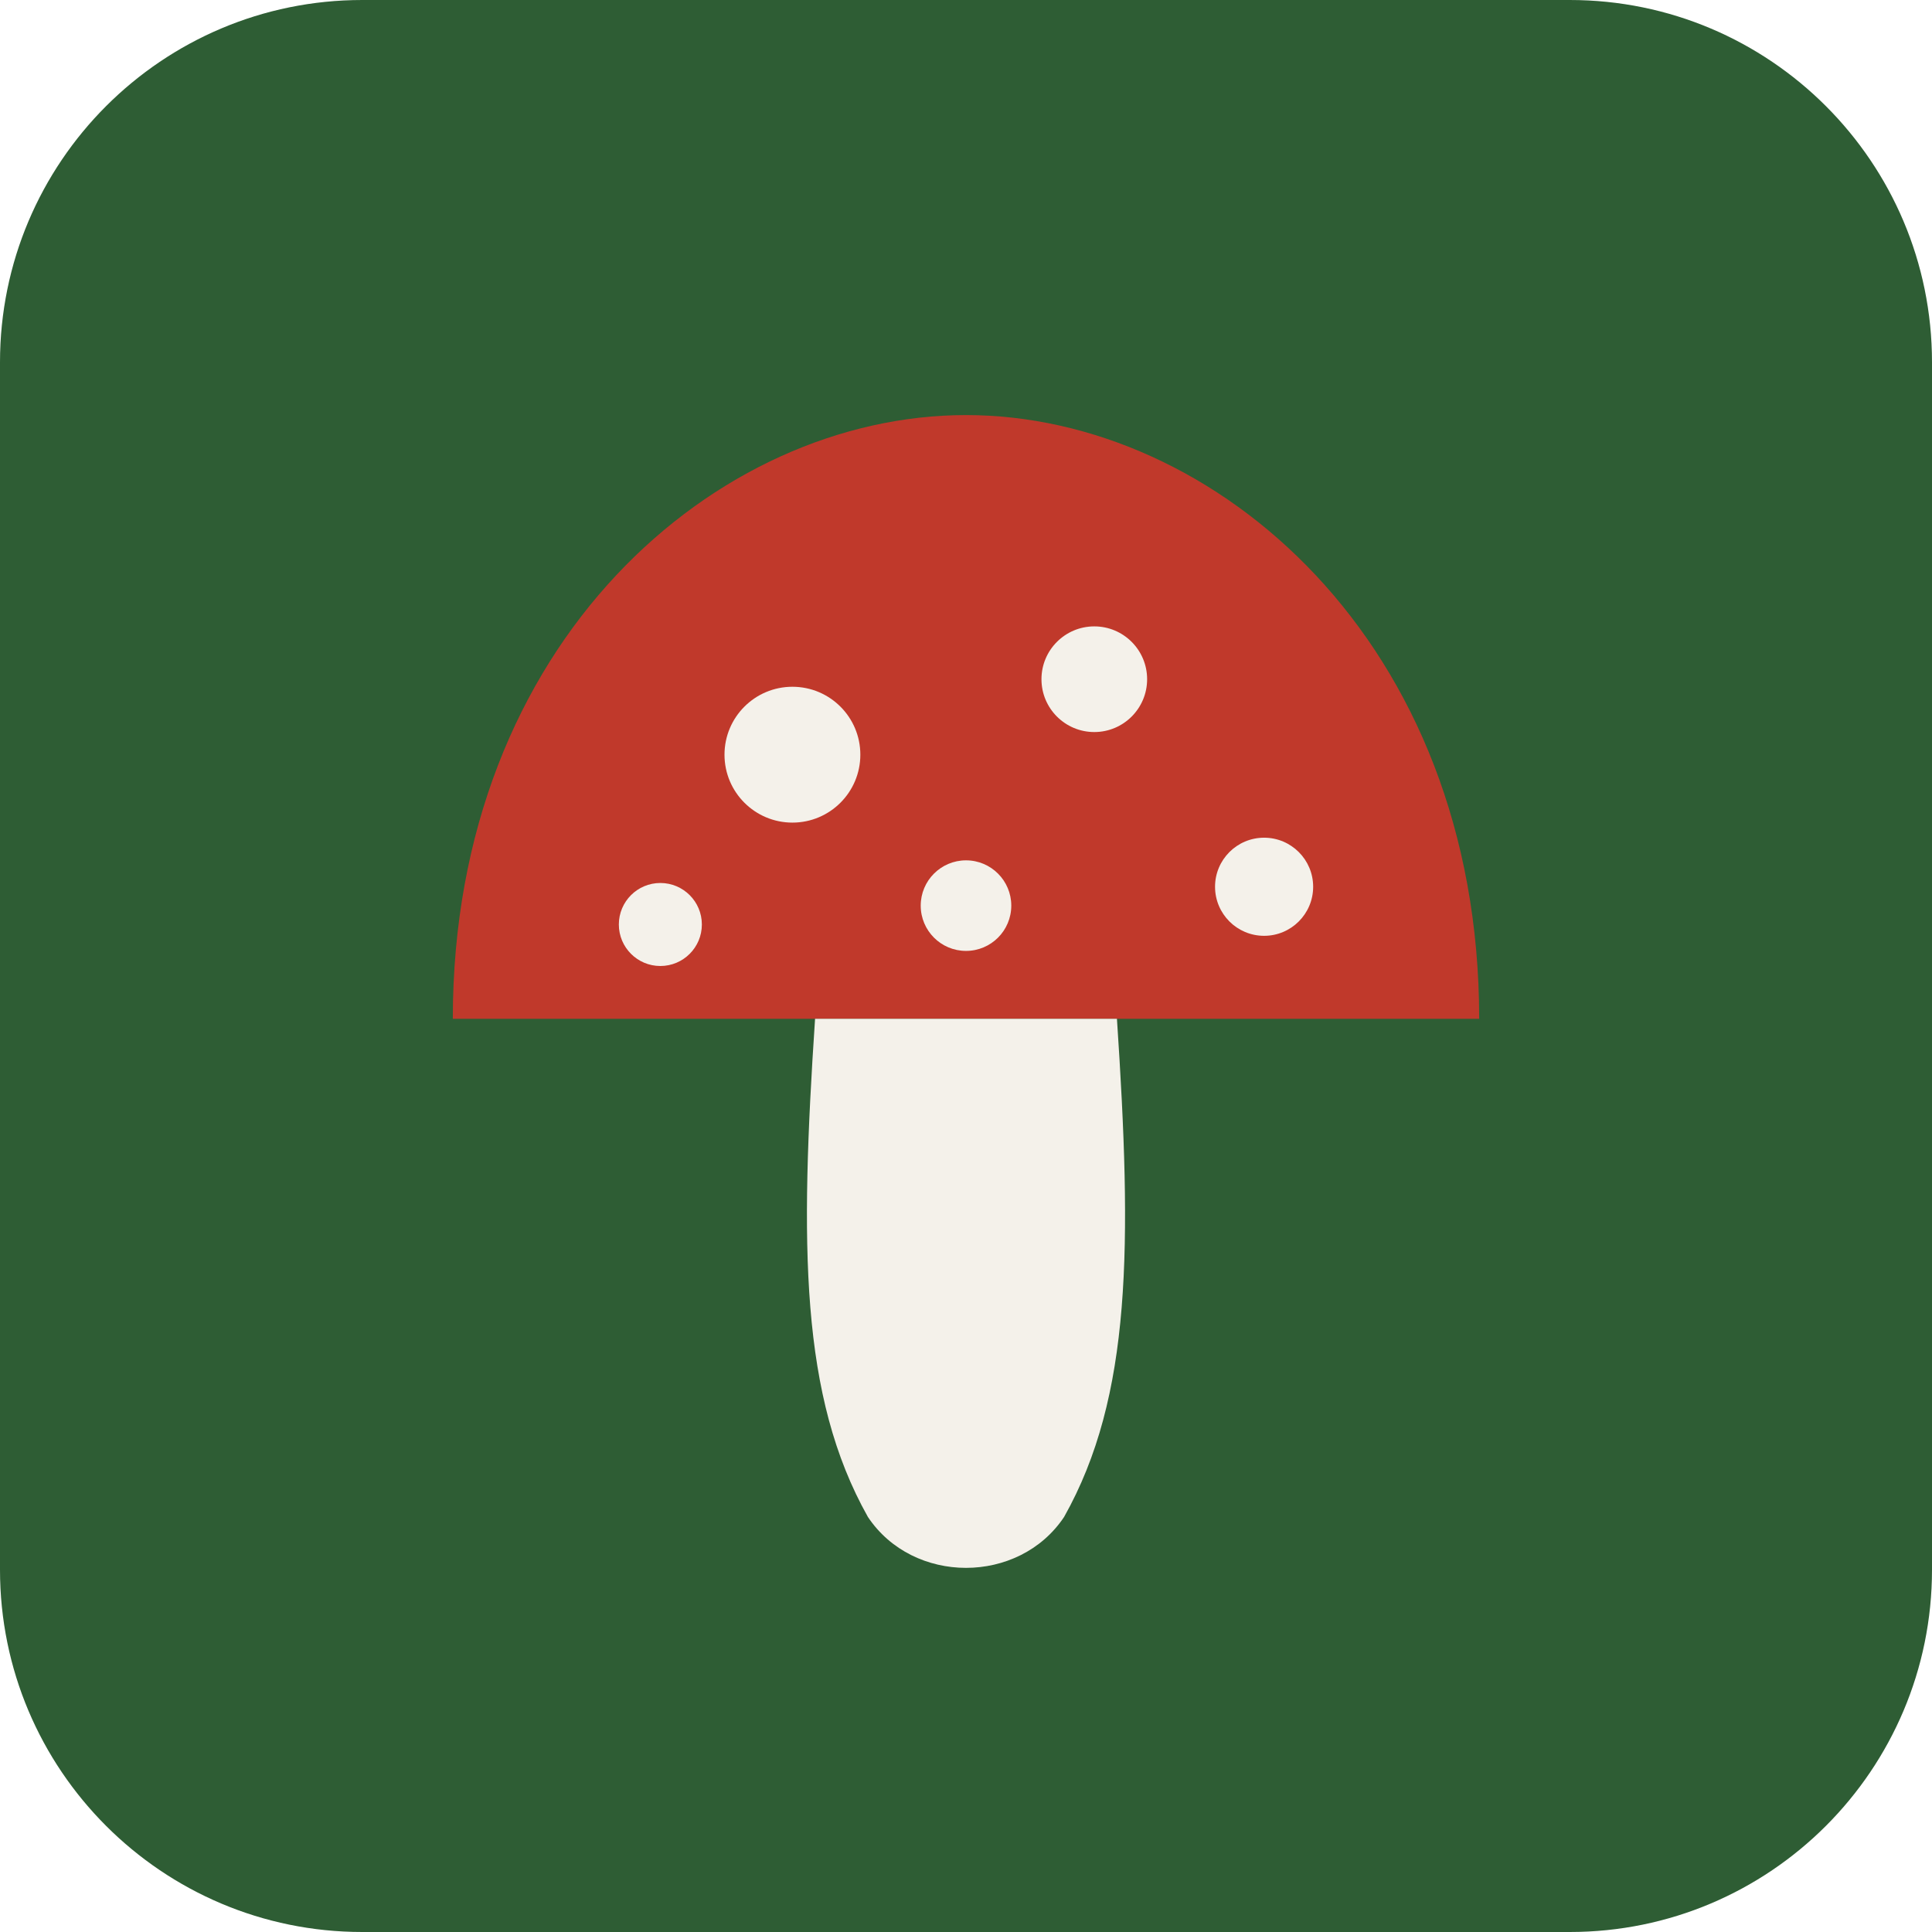
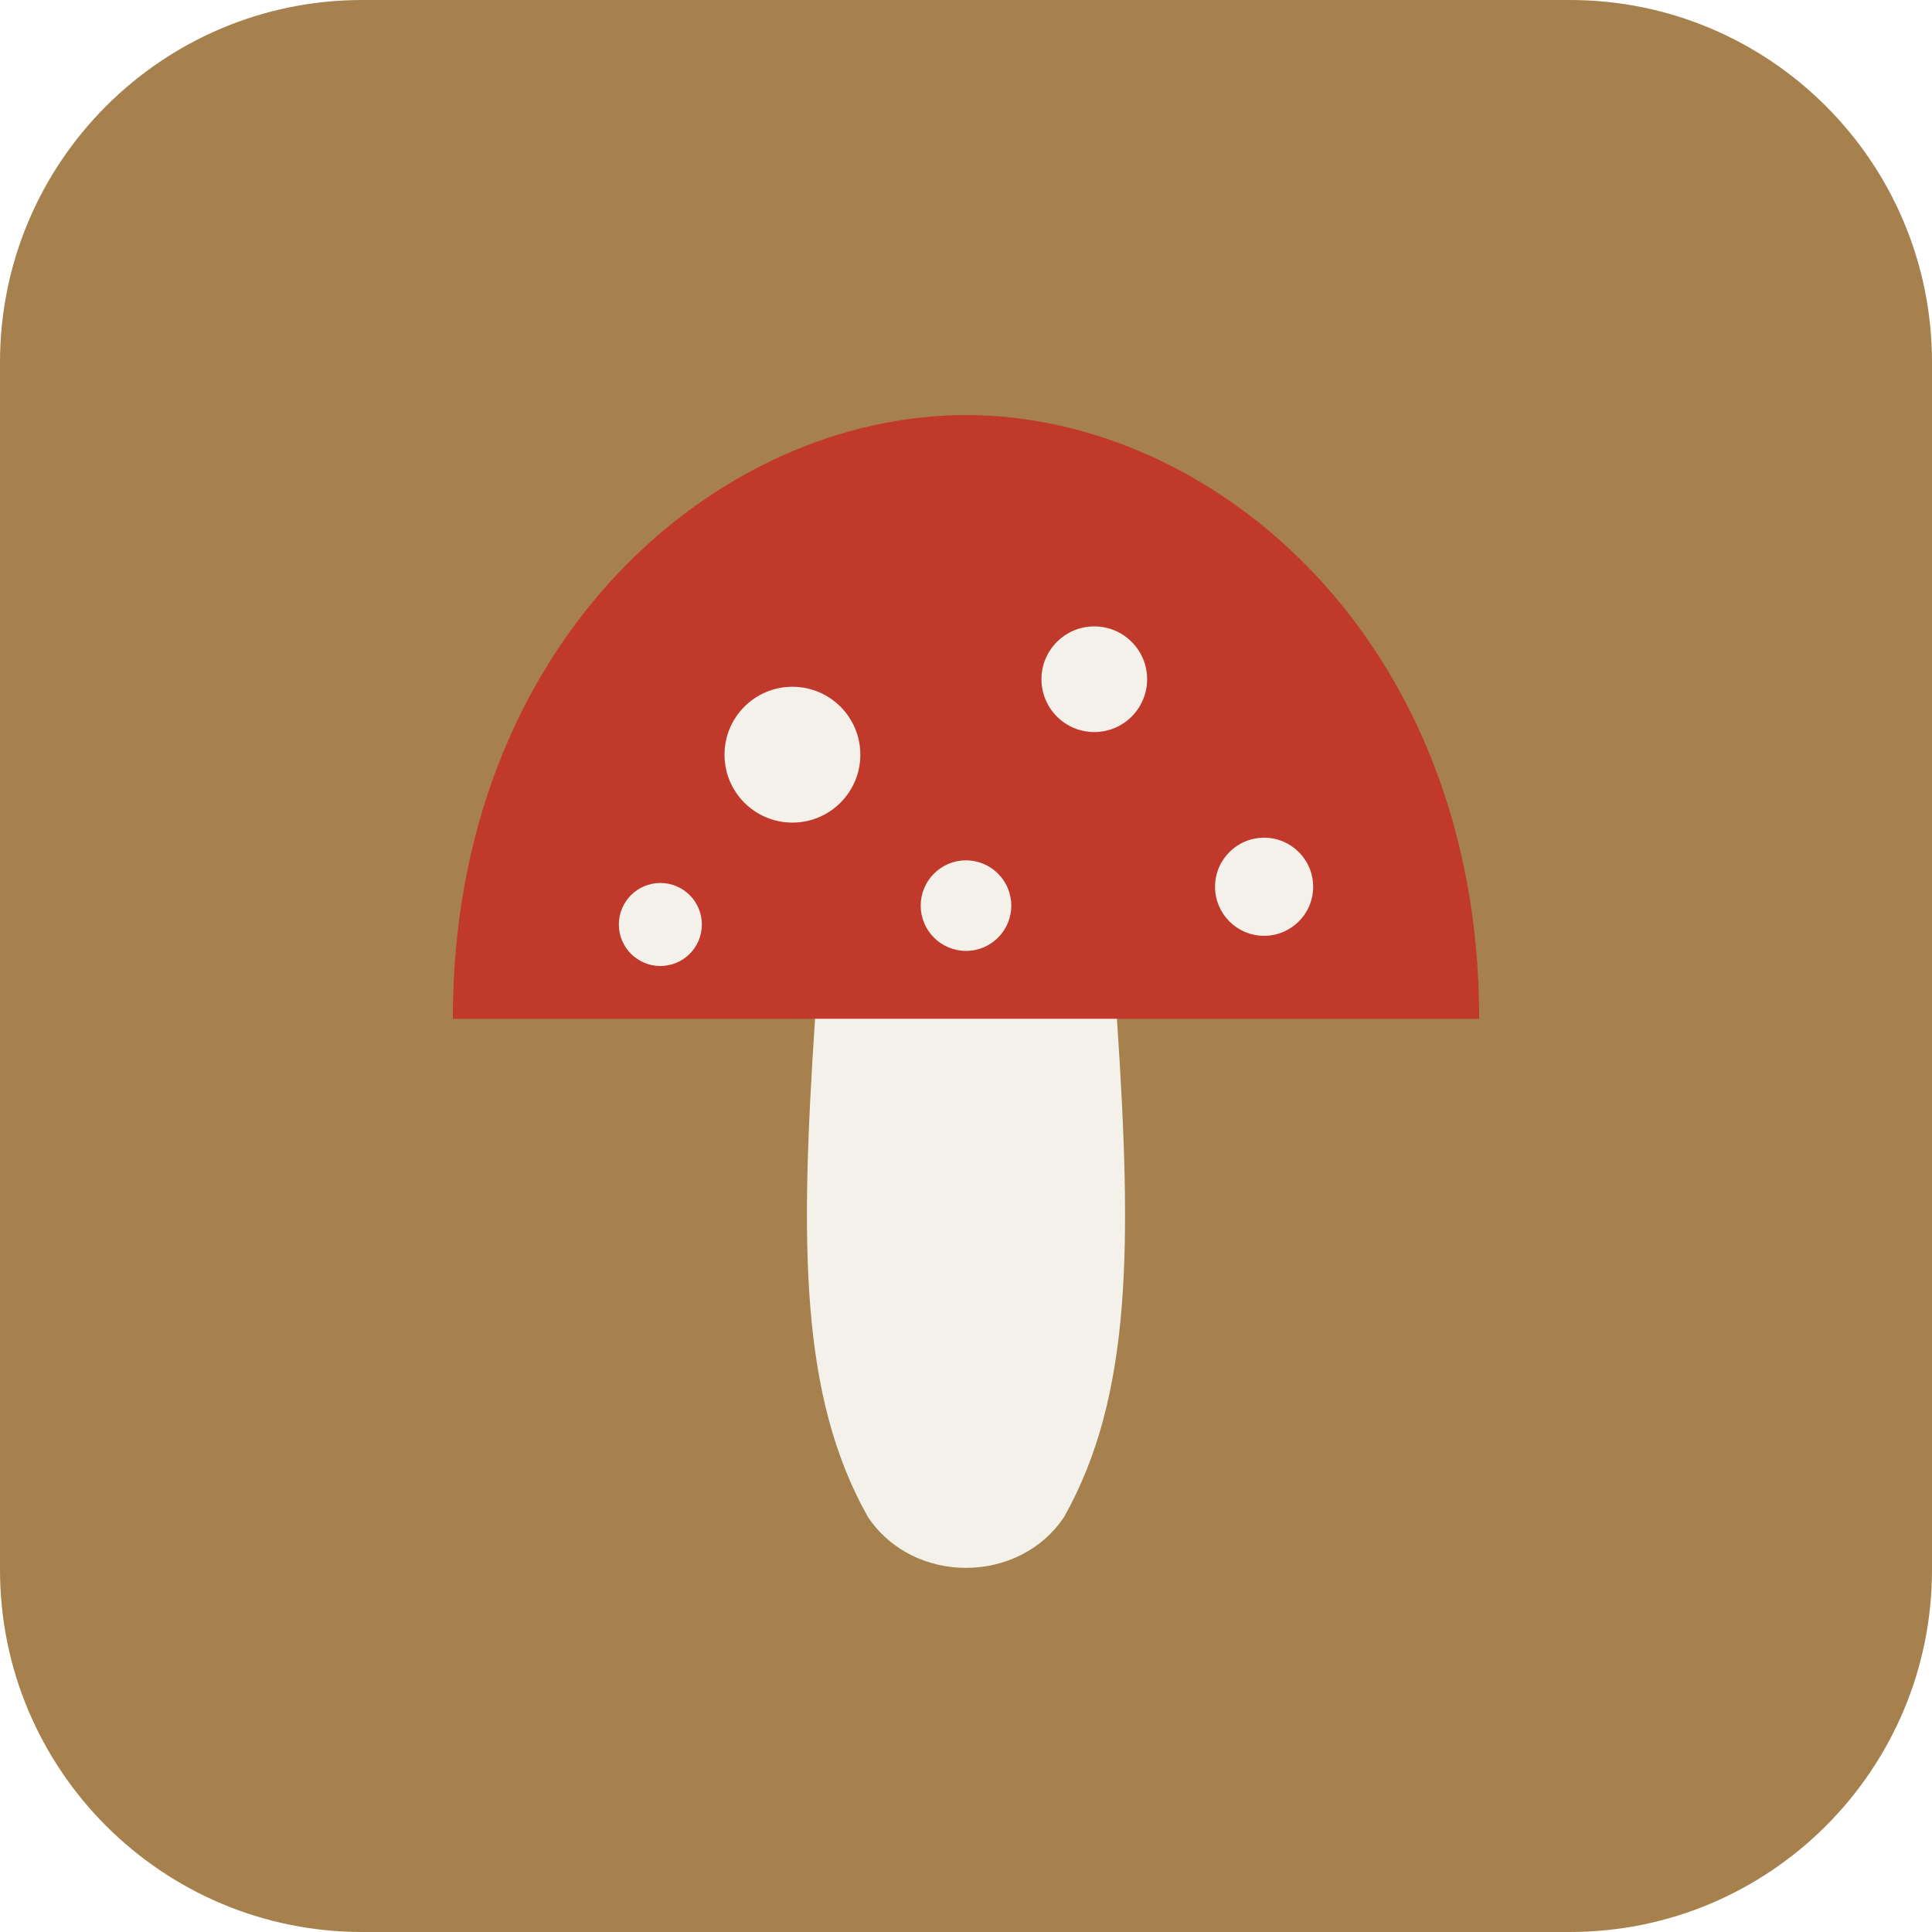
<svg xmlns="http://www.w3.org/2000/svg" width="512" height="512" viewBox="0 0 512 512">
-   <rect width="512" height="512" rx="96" fill="#2e5d34" />
+   <rect width="512" height="512" rx="96" fill="#a6814e" />
  <path d="M120 270 C120 170 190 110 256 110 C322 110 392 170 392 270 Z" fill="#c0392b" />
  <circle cx="210" cy="200" r="18" fill="#f4f1ea" />
  <circle cx="290" cy="180" r="14" fill="#f4f1ea" />
  <circle cx="256" cy="240" r="12" fill="#f4f1ea" />
  <circle cx="335" cy="235" r="13" fill="#f4f1ea" />
  <circle cx="175" cy="245" r="11" fill="#f4f1ea" />
  <path d="M216 270 L296 270 C300 330 300 370 282 402 C270 420 242 420 230 402 C212 370 212 330 216 270 Z" fill="#f4f1ea" />
</svg>
